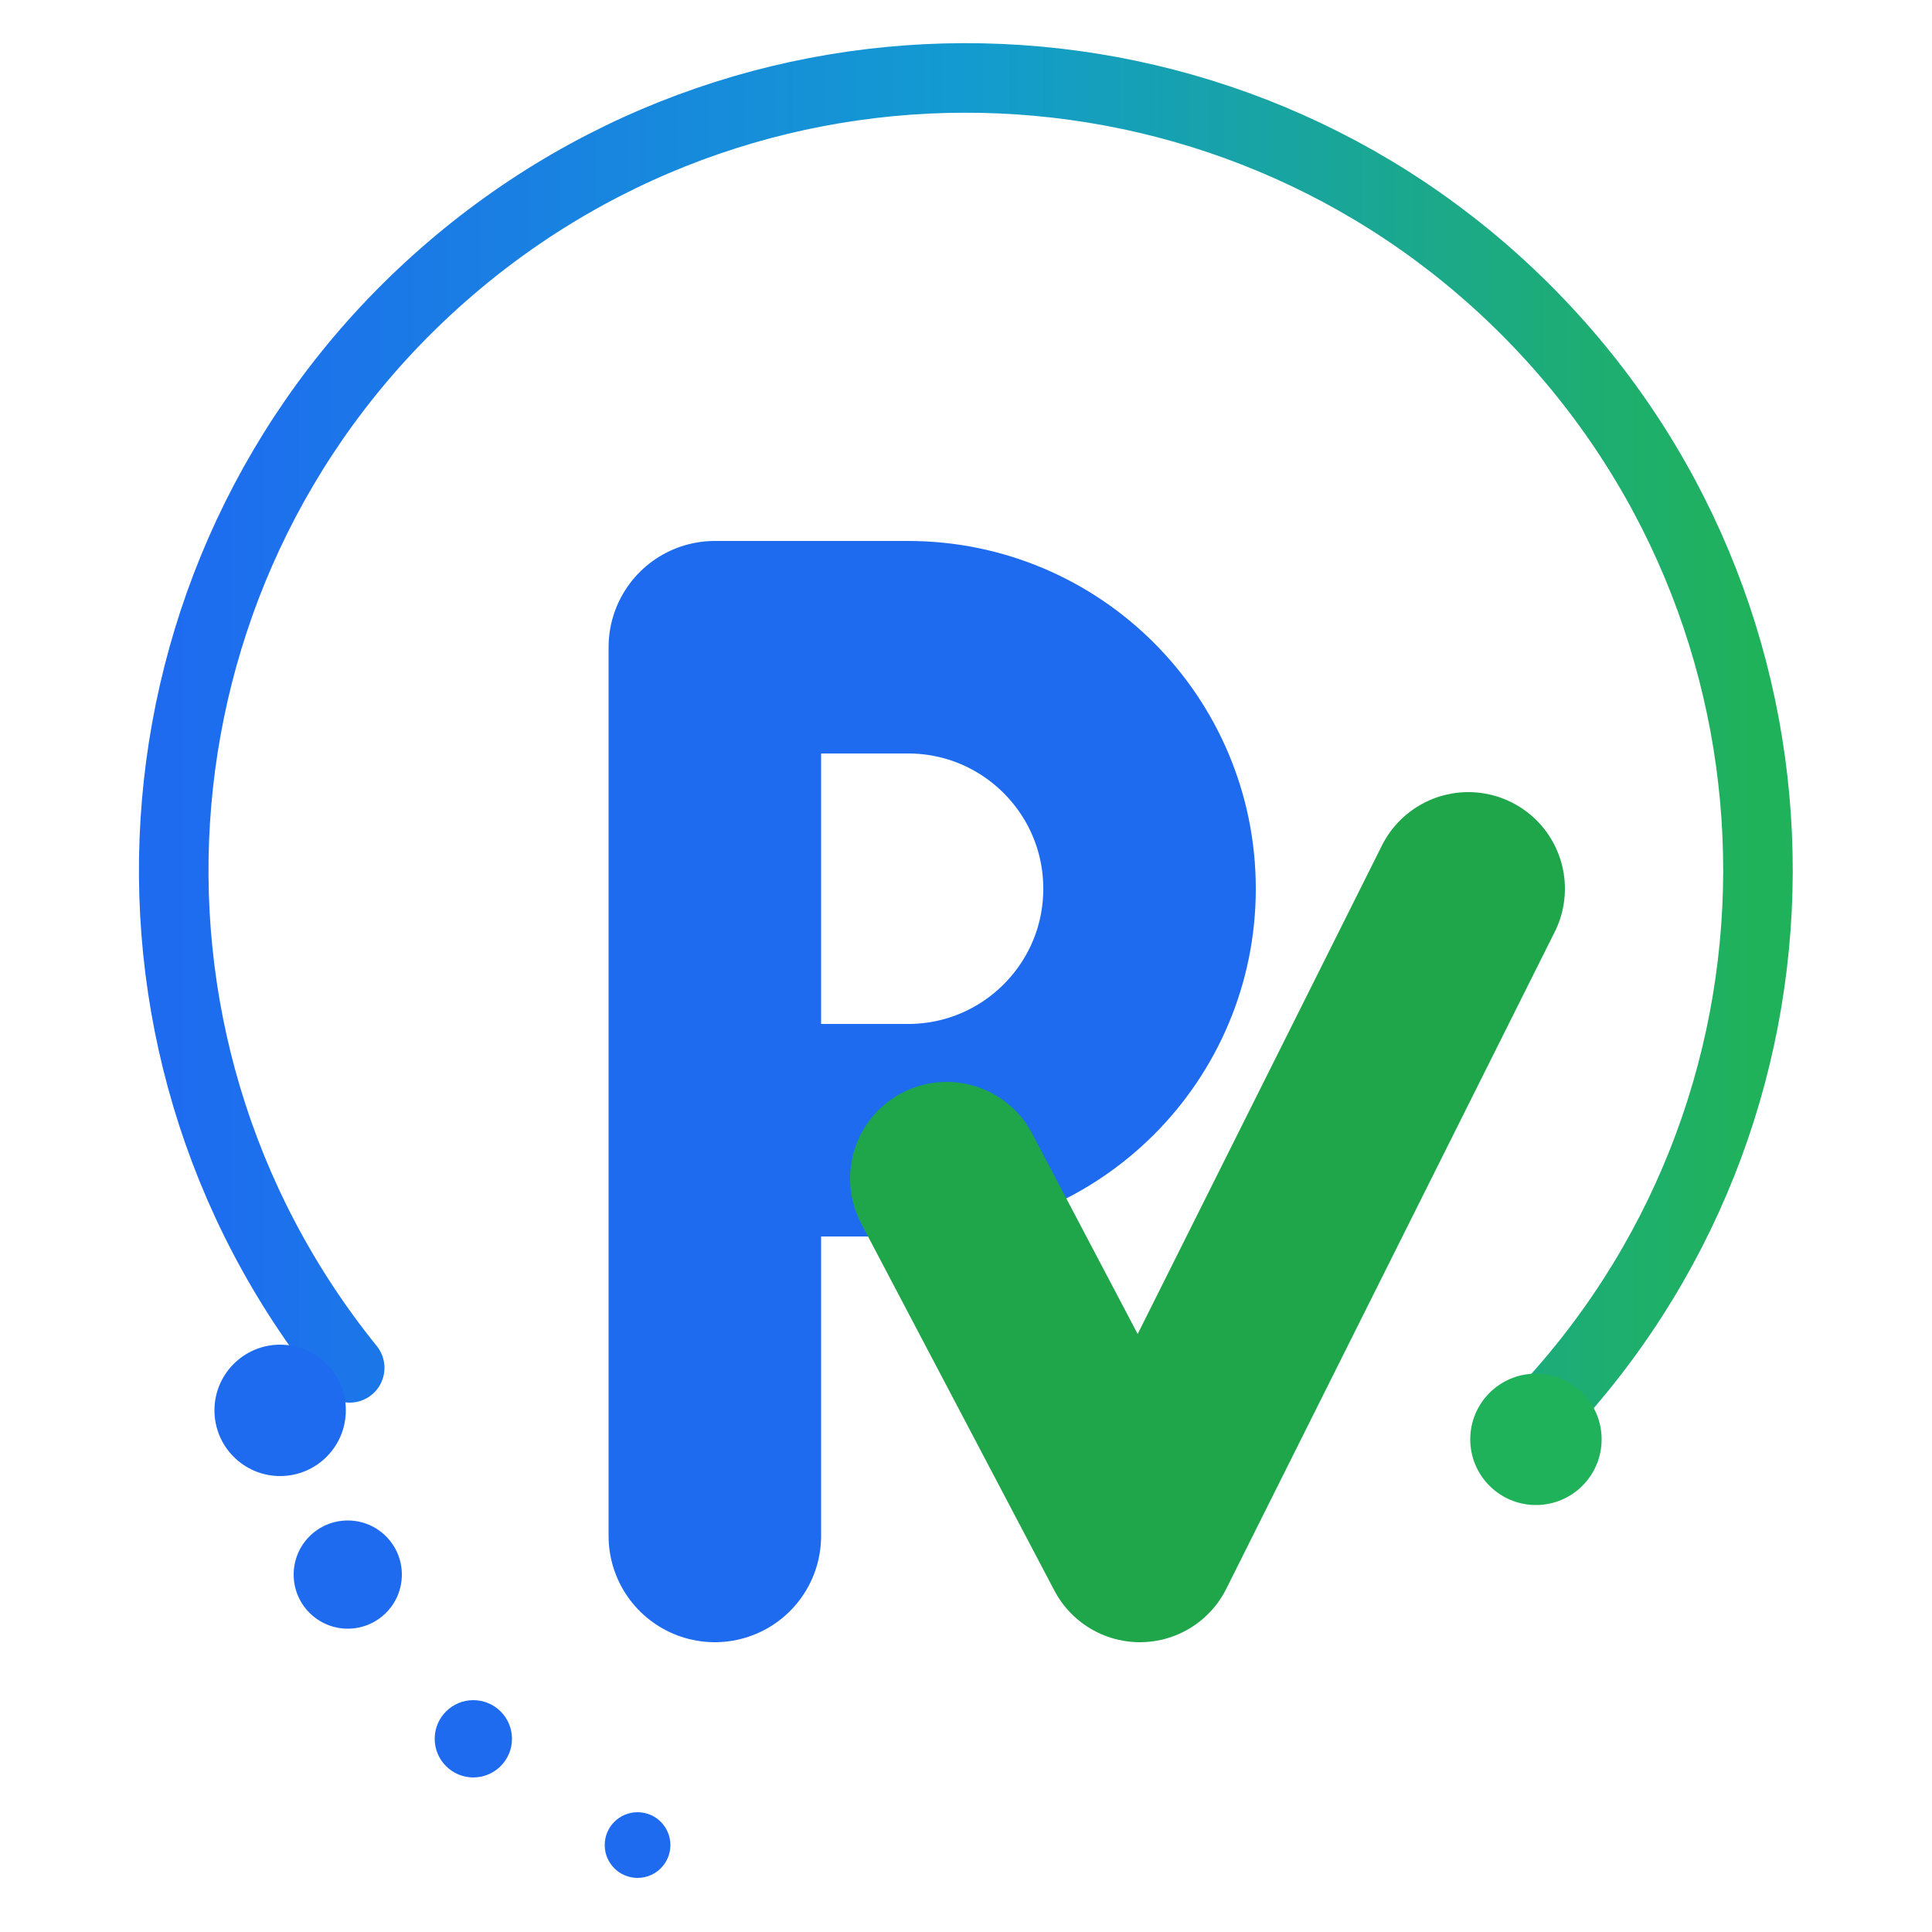
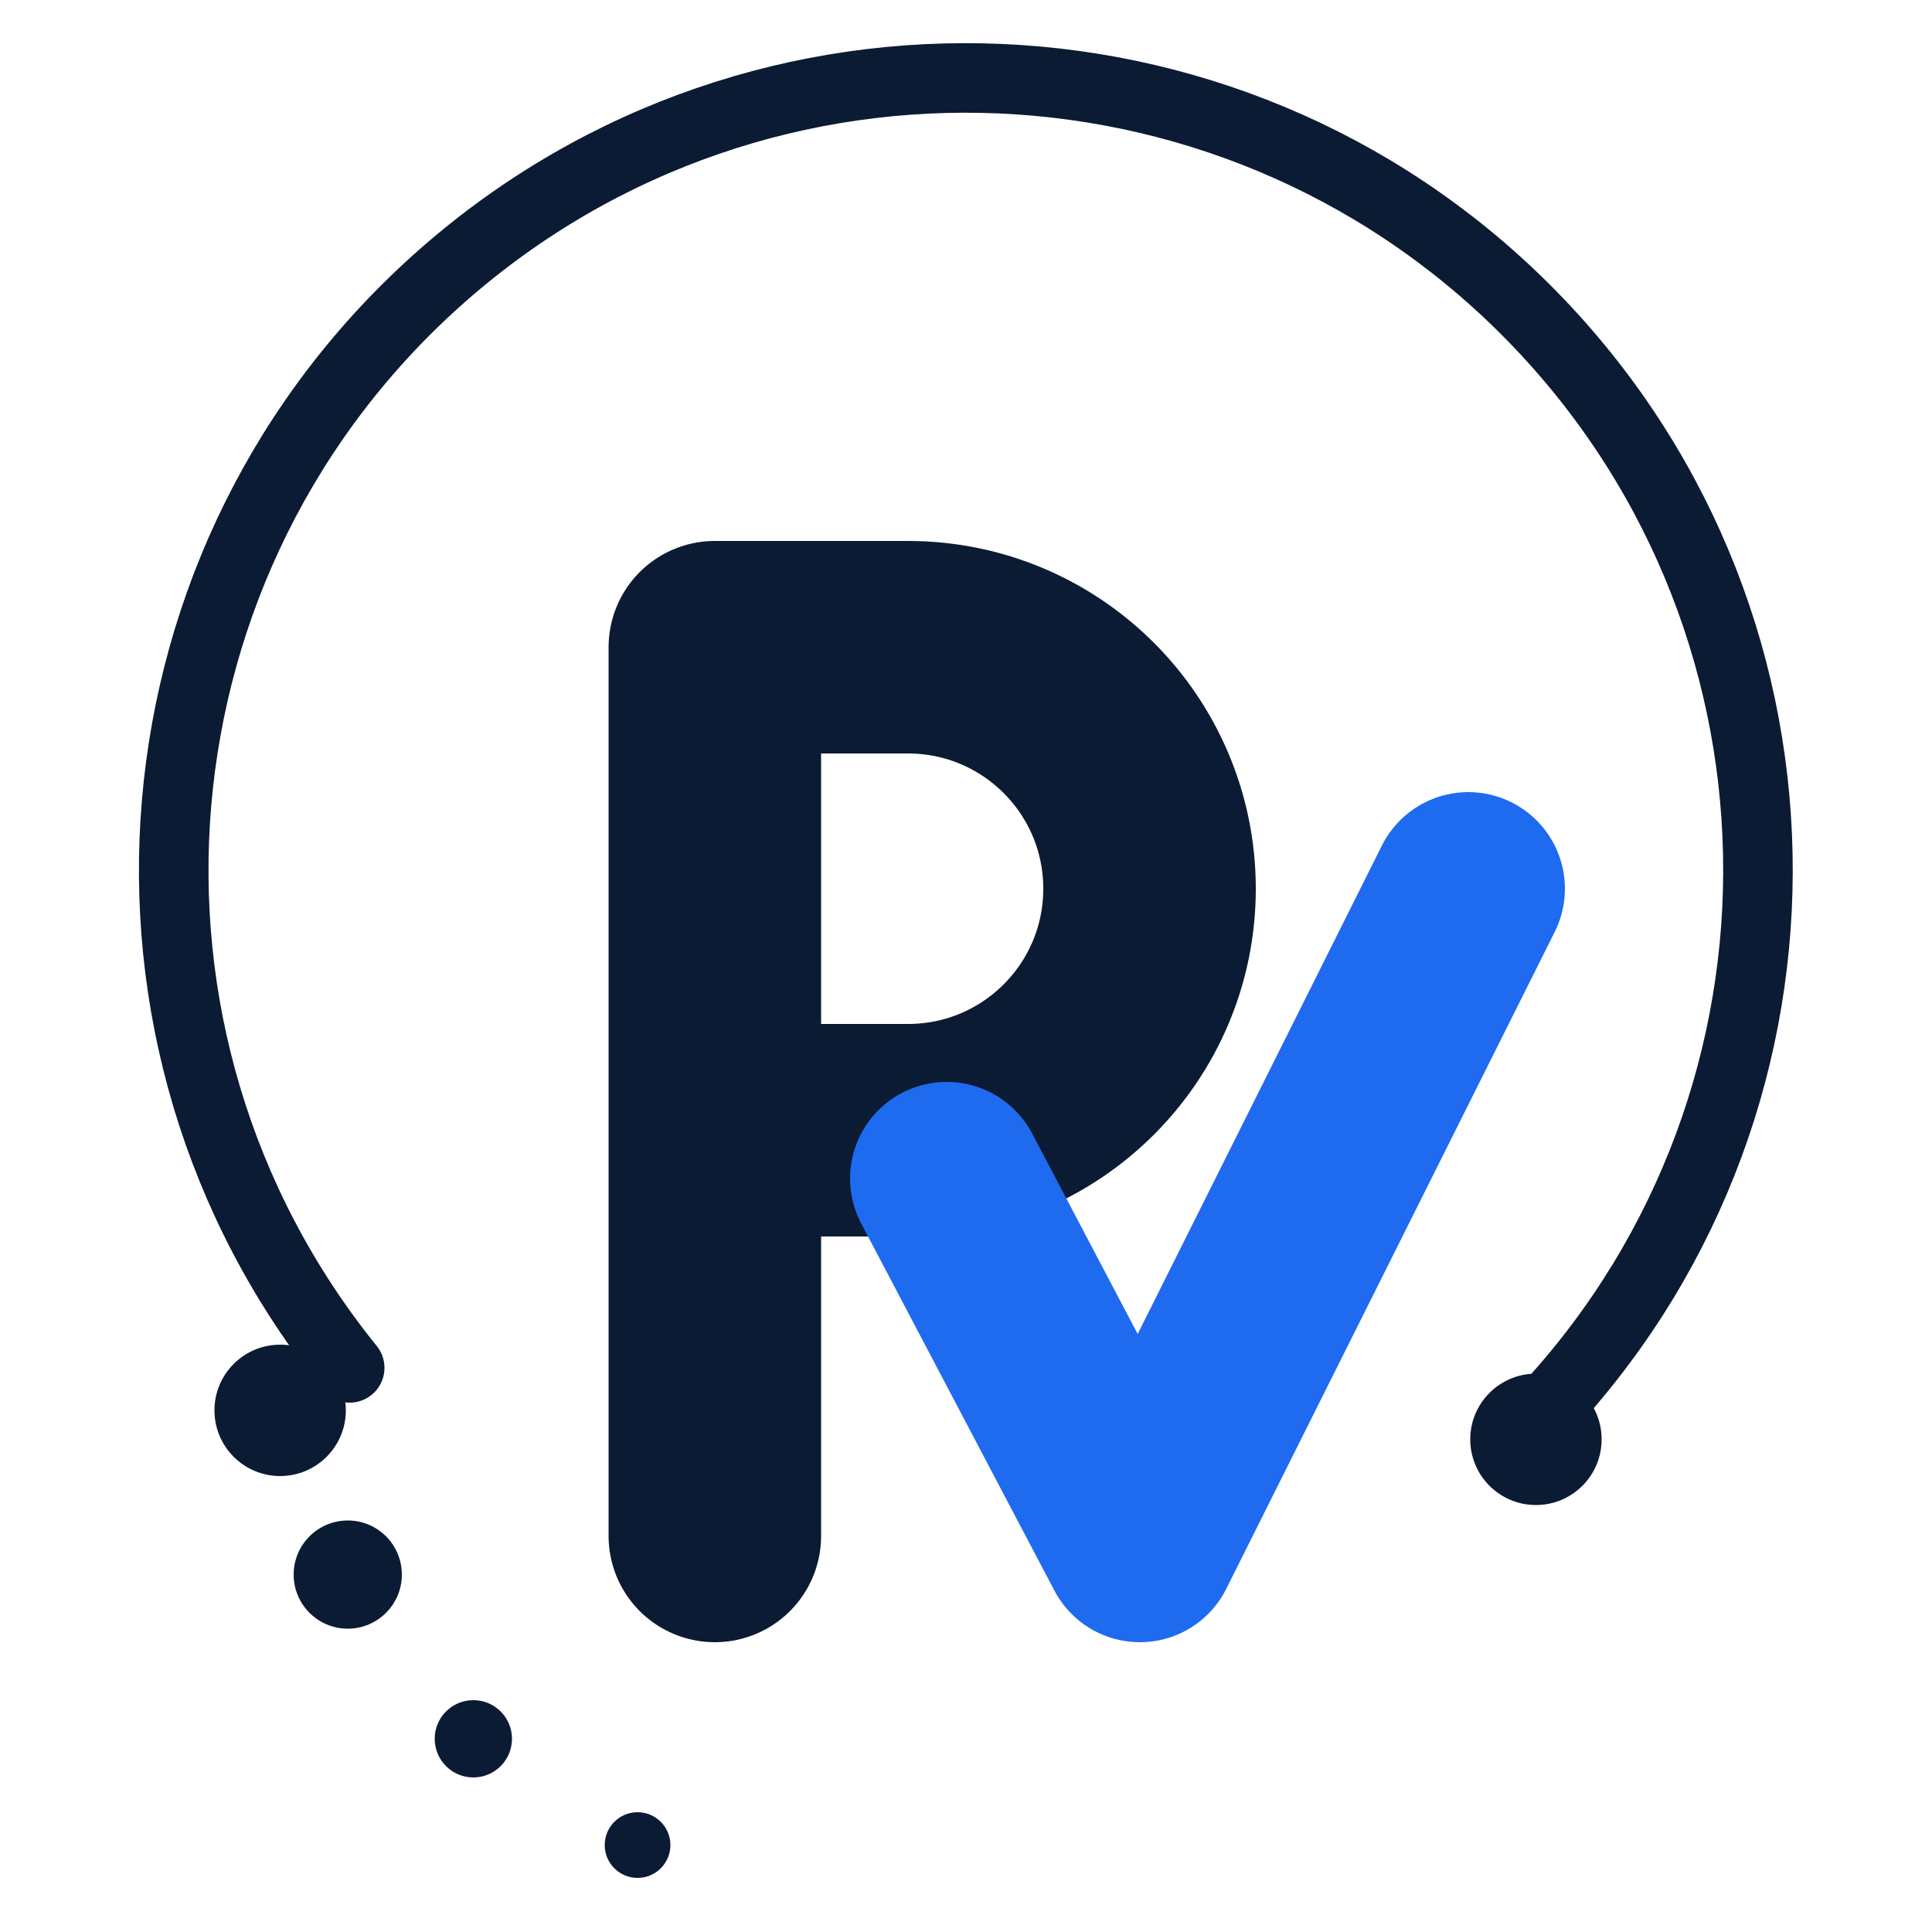
<svg xmlns="http://www.w3.org/2000/svg" width="64" height="64" viewBox="14 6 92 100" role="img" aria-label="Poviz Solutions logo">
-   <defs>
-     <linearGradient id="pvring" x1="0" y1="0" x2="1" y2="0">
-       <stop offset="0" stop-color="#1E6BF0" />
-       <stop offset="0.5" stop-color="#139BD0" />
-       <stop offset="1" stop-color="#20B25A" />
-     </linearGradient>
-   </defs>
-   <path d="M28.1,76.8 A41 41 0 1 1 89.5,79.5" fill="none" stroke="url(#pvring)" stroke-width="3.6" stroke-linecap="round" />
-   <circle cx="24.5" cy="79" r="3.4" fill="#1E6BF0" />
-   <circle cx="28" cy="87.5" r="2.8" fill="#1E6BF0" />
-   <circle cx="34.5" cy="96" r="2" fill="#1E6BF0" />
-   <circle cx="43" cy="101.5" r="1.7" fill="#1E6BF0" />
-   <circle cx="89.5" cy="80.5" r="3.4" fill="#20B25A" />
-   <path d="M47,39.5 H57 A12.5 12.5 0 0 1 57,64.5 H47 M47,39.5 V85.5" fill="none" stroke="#1E6BF0" stroke-width="11" stroke-linecap="round" stroke-linejoin="round" />
-   <path d="M59,67 L69,86 L86,52" fill="none" stroke="#1FA54A" stroke-width="10" stroke-linecap="round" stroke-linejoin="round" />
+   <path d="M28.1,76.8 A41 41 0 1 1 89.5,79.5" fill="none" stroke="#0B1B33" stroke-width="3.6" stroke-linecap="round" />
+   <circle cx="24.5" cy="79" r="3.4" fill="#0B1B33" />
+   <circle cx="28" cy="87.5" r="2.8" fill="#0B1B33" />
+   <circle cx="34.5" cy="96" r="2" fill="#0B1B33" />
+   <circle cx="43" cy="101.5" r="1.7" fill="#0B1B33" />
+   <circle cx="89.5" cy="80.5" r="3.4" fill="#0B1B33" />
+   <path d="M47,39.5 H57 A12.5 12.5 0 0 1 57,64.5 H47 M47,39.5 V85.5" fill="none" stroke="#0B1B33" stroke-width="11" stroke-linecap="round" stroke-linejoin="round" />
+   <path d="M59,67 L69,86 L86,52" fill="none" stroke="#1E6BF0" stroke-width="10" stroke-linecap="round" stroke-linejoin="round" />
</svg>
